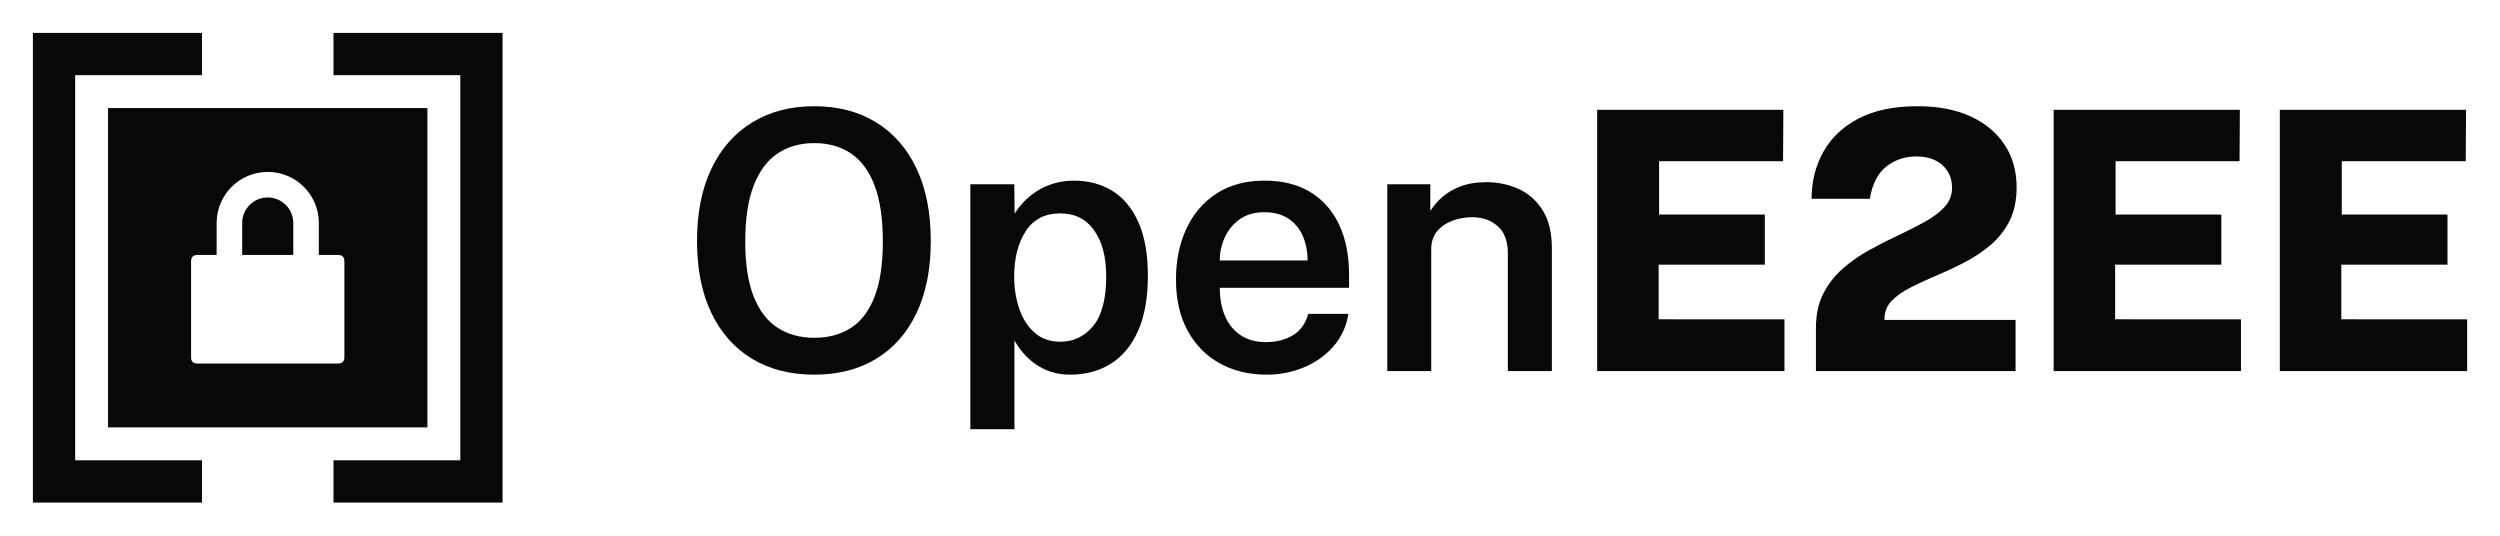
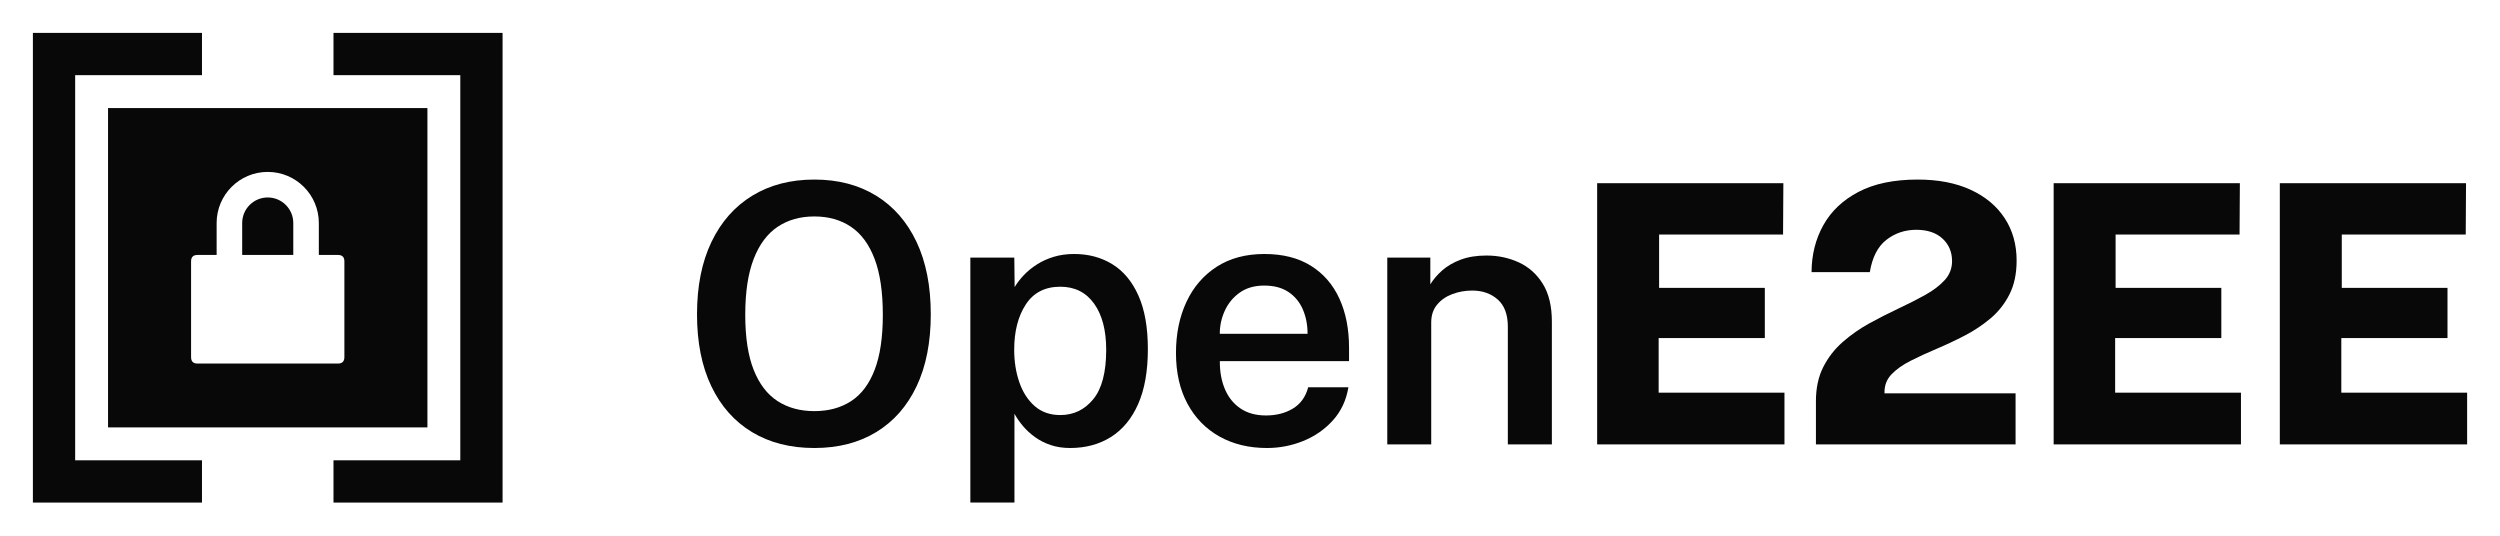
<svg xmlns="http://www.w3.org/2000/svg" width="681.31" height="145.92" viewBox="0 0 681.31 145.92" role="img" aria-labelledby="title desc">
  <g transform="translate(-12.37 -12.37) scale(0.3333333)">
    <path d="M64 64 H202.24 V98.56 H98.56 V413.44 H202.24 V448 H64 Z" fill="#080808" fill-rule="evenodd" />
    <path d="M448 64 H309.76 V98.56 H413.44 V413.44 H309.76 V448 H448 Z" fill="#080808" fill-rule="evenodd" />
    <path d="M125.44 125.44 H386.56 V386.56 H125.44 Z M193.331 250.778 Q193.331 245.555 198.554 245.555 H214.221 V219.443 A41.779 41.779 0 0 1 297.779 219.443 V245.555 H313.446 Q318.669 245.555 318.669 250.778 V329.114 Q318.669 334.336 313.446 334.336 H198.554 Q193.331 334.336 193.331 329.114 Z M235.11 245.555 H276.89 V219.443 A20.89 20.89 0 0 0 235.11 219.443 Z" fill="#080808" fill-rule="evenodd" />
  </g>
-   <path fill="#080808" transform="translate(184.96 101.12) scale(0.04923077 -0.04923077)" d="M750.906 -20Q551.375 -20 405.594 68.219Q259.812 156.438 180.609 321.969Q101.406 487.5 101.406 720Q101.406 953.969 181.406 1120.766Q261.406 1287.562 407.453 1376.781Q553.5 1466 750.906 1466Q947.781 1466 1092.594 1377.016Q1237.406 1288.031 1316.438 1121.234Q1395.469 954.438 1395.469 720Q1395.469 488.031 1317.234 322.469Q1239 156.906 1094.188 68.453Q949.375 -20 750.906 -20ZM750.906 184.188Q869.344 184.188 954.344 239.453Q1039.344 294.719 1084.688 412.531Q1130.031 530.344 1130.031 716.812Q1130.031 907.344 1084.219 1027.516Q1038.406 1147.688 953.406 1204.75Q868.406 1261.812 750.906 1261.812Q633.406 1261.812 547.703 1204.516Q462 1147.219 415.219 1026.812Q368.438 906.406 368.438 716.812Q368.438 529.875 415.219 412.297Q462 294.719 547.703 239.453Q633.406 184.188 750.906 184.188Z" />
-   <path fill="#080808" transform="translate(257.6738 101.12) scale(0.04923077 -0.04923077)" d="M137.5 -322V1034H380.844L382.719 870.875Q403.281 905.25 434.453 937.875Q465.625 970.5 507.094 996.812Q548.562 1023.125 599.875 1038.562Q651.188 1054 712.031 1054Q831.281 1054 923.375 997.469Q1015.469 940.938 1067.812 824.078Q1120.156 707.219 1120.156 527.5Q1120.156 344.562 1066.281 223.016Q1012.406 101.469 915.438 40.734Q818.469 -20 689.719 -20Q631 -20 582.609 -3.797Q534.219 12.406 495.906 39.984Q457.594 67.562 429.344 100.922Q401.094 134.281 381.656 169.594V-322ZM635.531 162.375Q745.531 162.375 817.531 249.656Q889.531 336.938 889.531 523.75Q889.531 685.844 822.453 779.328Q755.375 872.812 635.531 872.812Q508.344 872.812 444.297 774.453Q380.25 676.094 380.25 523.75Q380.25 426.062 408.734 343.766Q437.219 261.469 493.812 211.922Q550.406 162.375 635.531 162.375Z" />
-   <path fill="#080808" transform="translate(315.9631 101.12) scale(0.04923077 -0.04923077)" d="M595.344 -20Q446.062 -20 332.469 43.625Q218.875 107.25 155.328 225.25Q91.781 343.25 91.781 505.875Q91.781 664.656 149.594 788.484Q207.406 912.312 316.938 983.156Q426.469 1054 581.219 1054Q733.812 1054 838.141 989.156Q942.469 924.312 996.156 807.5Q1049.844 690.688 1049.844 534.875V460.812H334.562Q334.031 373.031 362.938 305.203Q391.844 237.375 449.078 198.75Q506.312 160.125 590.031 160.125Q675.844 160.125 739.203 198.406Q802.562 236.688 823.75 316.375H1046.344Q1028.469 208.406 960.5 133.109Q892.531 57.812 796.281 18.906Q700.031 -20 595.344 -20ZM334.438 612.25H820.219Q820.219 686.875 793.844 747.562Q767.469 808.25 714.312 843.719Q661.156 879.188 580.281 879.188Q499.5 879.188 444.703 840.203Q389.906 801.219 361.938 739.828Q333.969 678.438 334.438 612.25Z" />
-   <path fill="#080808" transform="translate(371.2985 101.12) scale(0.04923077 -0.04923077)" d="M137.5 0V1034H375.781V885.844Q400.125 926.344 441.391 962.922Q482.656 999.5 543.688 1022.5Q604.719 1045.5 686.656 1045.5Q782.812 1045.5 865.312 1007.688Q947.812 969.875 998.203 889.125Q1048.594 808.375 1048.594 679.562V0H804.844V651.406Q804.844 752.562 748.797 802.062Q692.75 851.562 607.5 851.562Q549.969 851.562 497.734 832.062Q445.5 812.562 413.109 773.359Q380.719 734.156 380.719 674.844V0Z" />
-   <path fill="#080808" transform="translate(427.9631 101.12) scale(0.04923077 -0.04923077)" d="M148.281 0V1446H1179.094L1177.406 1161.812H491.219V866.5H1076.469V588.75H488.688V286.5L1185.156 286.188V0Z" />
-   <path fill="#080808" transform="translate(489.6 101.12) scale(0.04923077 -0.04923077)" d="M107.312 0V157.938V239.062Q107.312 348.531 148.047 428.422Q188.781 508.312 256.094 567.281Q323.406 626.25 403.797 670.422Q484.188 714.594 564.5 752.203Q644.812 789.812 712.125 827.25Q779.438 864.688 820.172 909.422Q860.906 954.156 860.906 1014.5Q860.906 1090.438 808.094 1139.188Q755.281 1187.938 662.938 1187.938Q568.938 1187.938 497.406 1132.359Q425.875 1076.781 405.688 953.5H83.125Q83.75 1097.562 148.453 1213.656Q213.156 1329.75 343.156 1397.875Q473.156 1466 670.781 1466Q840.969 1466 963.547 1409.562Q1086.125 1353.125 1152.203 1252.203Q1218.281 1151.281 1218.281 1017.562Q1218.281 908.781 1178.812 830.656Q1139.344 752.531 1073.797 697.438Q1008.25 642.344 930.469 602.047Q852.688 561.75 774.828 528.859Q696.969 495.969 631.422 462.75Q565.875 429.531 526.406 388.594Q486.938 347.656 486.938 289.688V282.812H1212.5V0Z" />
-   <path fill="#080808" transform="translate(552.3692 101.12) scale(0.04923077 -0.04923077)" d="M148.281 0V1446H1179.094L1177.406 1161.812H491.219V866.5H1076.469V588.75H488.688V286.5L1185.156 286.188V0Z" />
-   <path fill="#080808" transform="translate(614.0062 101.12) scale(0.04923077 -0.04923077)" d="M148.281 0V1446H1179.094L1177.406 1161.812H491.219V866.5H1076.469V588.75H488.688V286.5L1185.156 286.188V0Z" />
+   <path fill="#080808" transform="translate(184.96 121.1077) scale(0.04923077 -0.04923077)" d="M750.906 -20Q551.375 -20 405.594 68.219Q259.812 156.438 180.609 321.969Q101.406 487.5 101.406 720Q101.406 953.969 181.406 1120.766Q261.406 1287.562 407.453 1376.781Q553.5 1466 750.906 1466Q947.781 1466 1092.594 1377.016Q1237.406 1288.031 1316.438 1121.234Q1395.469 954.438 1395.469 720Q1395.469 488.031 1317.234 322.469Q1239 156.906 1094.188 68.453Q949.375 -20 750.906 -20ZM750.906 184.188Q869.344 184.188 954.344 239.453Q1039.344 294.719 1084.688 412.531Q1130.031 530.344 1130.031 716.812Q1130.031 907.344 1084.219 1027.516Q1038.406 1147.688 953.406 1204.75Q868.406 1261.812 750.906 1261.812Q633.406 1261.812 547.703 1204.516Q462 1147.219 415.219 1026.812Q368.438 906.406 368.438 716.812Q368.438 529.875 415.219 412.297Q462 294.719 547.703 239.453Q633.406 184.188 750.906 184.188Z" />
+   <path fill="#080808" transform="translate(257.6738 121.1077) scale(0.04923077 -0.04923077)" d="M137.5 -322V1034H380.844L382.719 870.875Q403.281 905.25 434.453 937.875Q465.625 970.5 507.094 996.812Q548.562 1023.125 599.875 1038.562Q651.188 1054 712.031 1054Q831.281 1054 923.375 997.469Q1015.469 940.938 1067.812 824.078Q1120.156 707.219 1120.156 527.5Q1120.156 344.562 1066.281 223.016Q1012.406 101.469 915.438 40.734Q818.469 -20 689.719 -20Q631 -20 582.609 -3.797Q534.219 12.406 495.906 39.984Q457.594 67.562 429.344 100.922Q401.094 134.281 381.656 169.594V-322ZM635.531 162.375Q745.531 162.375 817.531 249.656Q889.531 336.938 889.531 523.75Q889.531 685.844 822.453 779.328Q755.375 872.812 635.531 872.812Q508.344 872.812 444.297 774.453Q380.25 676.094 380.25 523.75Q380.25 426.062 408.734 343.766Q437.219 261.469 493.812 211.922Q550.406 162.375 635.531 162.375Z" />
+   <path fill="#080808" transform="translate(315.9631 121.1077) scale(0.04923077 -0.04923077)" d="M595.344 -20Q446.062 -20 332.469 43.625Q218.875 107.25 155.328 225.25Q91.781 343.25 91.781 505.875Q91.781 664.656 149.594 788.484Q207.406 912.312 316.938 983.156Q426.469 1054 581.219 1054Q733.812 1054 838.141 989.156Q942.469 924.312 996.156 807.5Q1049.844 690.688 1049.844 534.875V460.812H334.562Q334.031 373.031 362.938 305.203Q391.844 237.375 449.078 198.75Q506.312 160.125 590.031 160.125Q675.844 160.125 739.203 198.406Q802.562 236.688 823.75 316.375H1046.344Q1028.469 208.406 960.5 133.109Q892.531 57.812 796.281 18.906Q700.031 -20 595.344 -20ZM334.438 612.25H820.219Q820.219 686.875 793.844 747.562Q767.469 808.25 714.312 843.719Q661.156 879.188 580.281 879.188Q499.5 879.188 444.703 840.203Q389.906 801.219 361.938 739.828Q333.969 678.438 334.438 612.25Z" />
+   <path fill="#080808" transform="translate(371.2985 121.1077) scale(0.04923077 -0.04923077)" d="M137.5 0V1034H375.781V885.844Q400.125 926.344 441.391 962.922Q482.656 999.5 543.688 1022.5Q604.719 1045.5 686.656 1045.5Q782.812 1045.5 865.312 1007.688Q947.812 969.875 998.203 889.125Q1048.594 808.375 1048.594 679.562V0H804.844V651.406Q804.844 752.562 748.797 802.062Q692.75 851.562 607.5 851.562Q549.969 851.562 497.734 832.062Q445.5 812.562 413.109 773.359Q380.719 734.156 380.719 674.844V0Z" />
+   <path fill="#080808" transform="translate(427.9631 121.1077) scale(0.04923077 -0.04923077)" d="M148.281 0V1446H1179.094L1177.406 1161.812H491.219V866.5H1076.469V588.75H488.688V286.5L1185.156 286.188V0Z" />
+   <path fill="#080808" transform="translate(489.6 121.1077) scale(0.04923077 -0.04923077)" d="M107.312 0V157.938V239.062Q107.312 348.531 148.047 428.422Q188.781 508.312 256.094 567.281Q323.406 626.25 403.797 670.422Q484.188 714.594 564.5 752.203Q644.812 789.812 712.125 827.25Q779.438 864.688 820.172 909.422Q860.906 954.156 860.906 1014.5Q860.906 1090.438 808.094 1139.188Q755.281 1187.938 662.938 1187.938Q568.938 1187.938 497.406 1132.359Q425.875 1076.781 405.688 953.5H83.125Q83.75 1097.562 148.453 1213.656Q213.156 1329.75 343.156 1397.875Q473.156 1466 670.781 1466Q840.969 1466 963.547 1409.562Q1086.125 1353.125 1152.203 1252.203Q1218.281 1151.281 1218.281 1017.562Q1218.281 908.781 1178.812 830.656Q1139.344 752.531 1073.797 697.438Q1008.25 642.344 930.469 602.047Q852.688 561.75 774.828 528.859Q696.969 495.969 631.422 462.75Q565.875 429.531 526.406 388.594Q486.938 347.656 486.938 289.688V282.812H1212.5V0Z" />
+   <path fill="#080808" transform="translate(552.3692 121.1077) scale(0.04923077 -0.04923077)" d="M148.281 0V1446H1179.094L1177.406 1161.812H491.219V866.5H1076.469V588.75H488.688V286.5L1185.156 286.188V0Z" />
+   <path fill="#080808" transform="translate(614.0062 121.1077) scale(0.04923077 -0.04923077)" d="M148.281 0V1446H1179.094L1177.406 1161.812H491.219V866.5H1076.469V588.75H488.688V286.5L1185.156 286.188V0Z" />
</svg>
